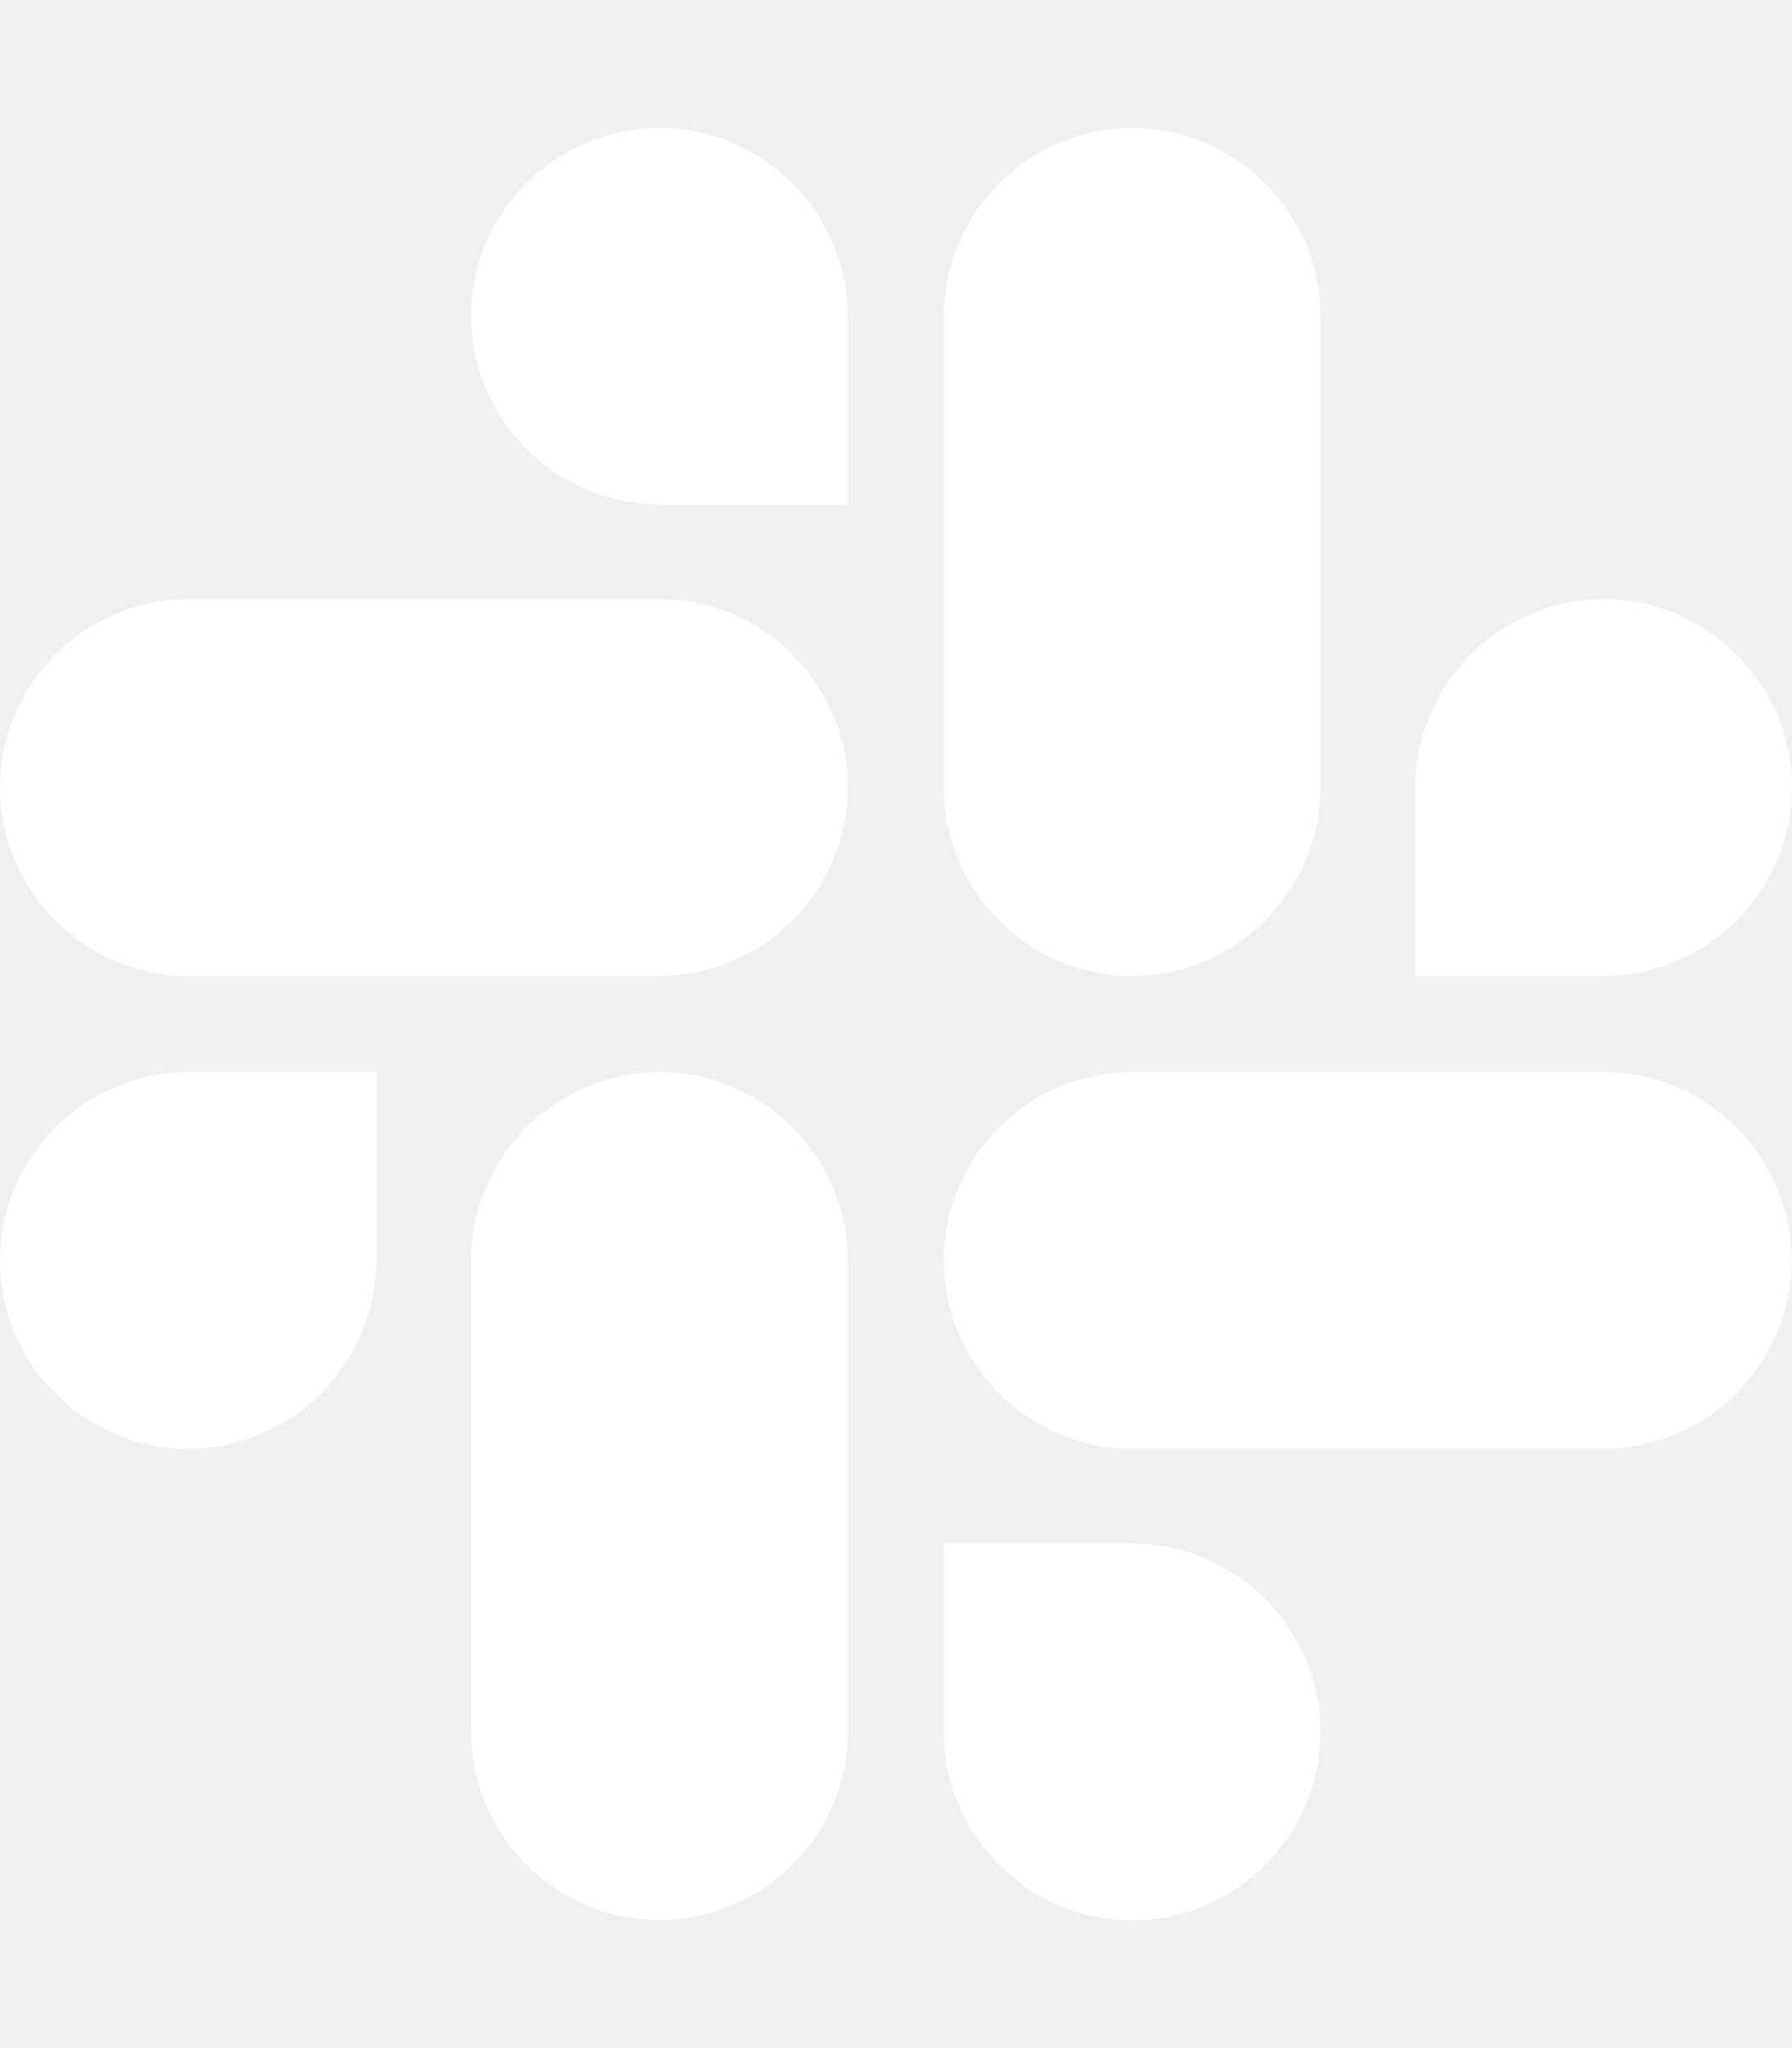
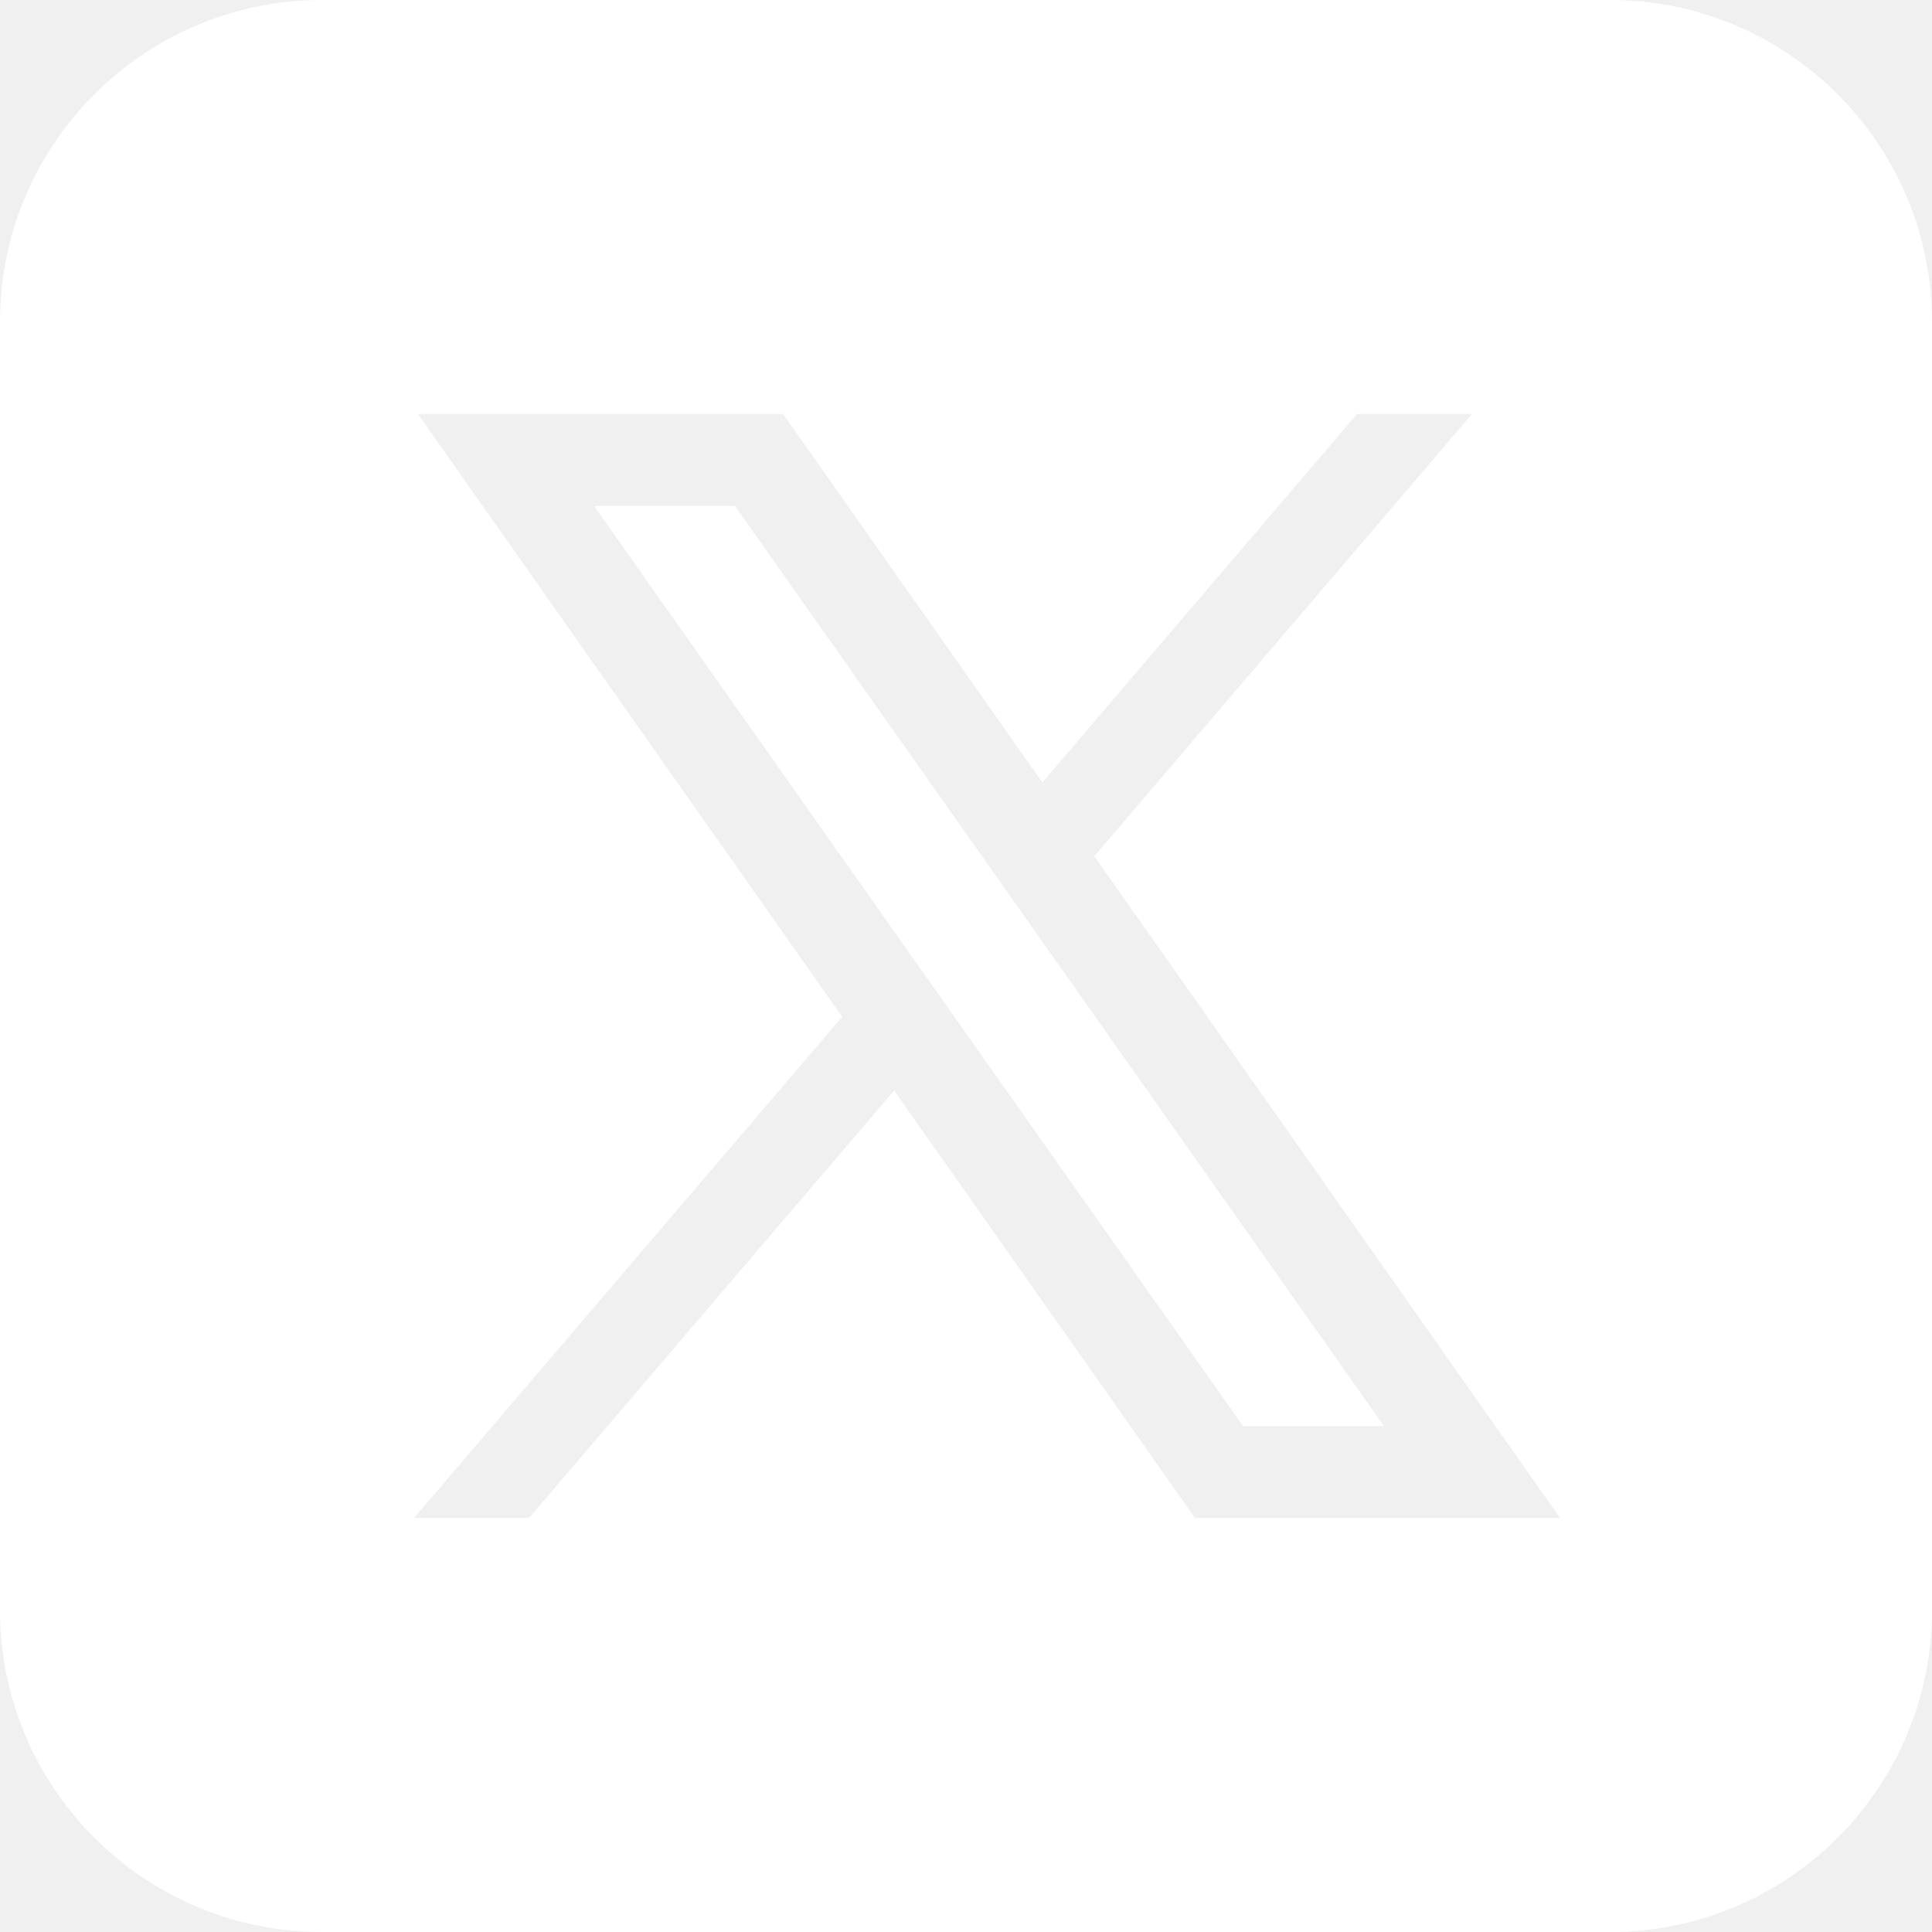
- <svg xmlns="http://www.w3.org/2000/svg" viewBox="0 0 448 512">
-   <path fill="#ffffff" d="M94.1 315.1c0 25.9-21.2 47.1-47.1 47.1S0 341 0 315.1c0-25.9 21.2-47.1 47.1-47.1h47.1v47.1zm23.7 0c0-25.9 21.2-47.1 47.1-47.1s47.1 21.2 47.1 47.1v117.8c0 25.9-21.2 47.1-47.1 47.1s-47.1-21.2-47.1-47.1V315.1zm47.1-189c-25.9 0-47.1-21.2-47.1-47.1S139 32 164.9 32s47.1 21.2 47.1 47.1v47.1H164.9zm0 23.7c25.9 0 47.1 21.2 47.1 47.1s-21.2 47.1-47.1 47.1H47.1C21.2 244 0 222.8 0 196.9s21.2-47.1 47.1-47.1H164.9zm189 47.1c0-25.9 21.2-47.1 47.1-47.1 25.9 0 47.1 21.2 47.1 47.1s-21.2 47.1-47.1 47.1h-47.1V196.9zm-23.7 0c0 25.9-21.2 47.1-47.1 47.1-25.9 0-47.1-21.2-47.1-47.1V79.1c0-25.9 21.2-47.1 47.1-47.1 25.9 0 47.1 21.2 47.1 47.1V196.9zM283.1 385.9c25.9 0 47.1 21.2 47.1 47.1 0 25.9-21.2 47.1-47.1 47.1-25.9 0-47.1-21.2-47.1-47.1v-47.1h47.1zm0-23.7c-25.9 0-47.1-21.2-47.1-47.1 0-25.9 21.2-47.1 47.1-47.1h117.8c25.9 0 47.1 21.2 47.1 47.1 0 25.9-21.2 47.1-47.1 47.1H283.1z" />
+ <svg xmlns="http://www.w3.org/2000/svg" width="420" height="420" viewBox="0 0 420 420" fill="none">
+   <path d="M70 0C31.34 0 0 31.34 0 70V350C0 388.66 31.34 420 70 420H350C388.66 420 420 388.66 420 350V70C420 31.34 388.66 0 350 0H70ZM90.859 90H170.234L226.602 170.098L295 90H320L237.891 186.133L339.141 330H259.785L194.375 237.07L115 330H90L183.086 221.035L90.859 90ZM129.141 110L270.215 310H300.859L159.785 110H129.141Z" fill="white" />
</svg>
